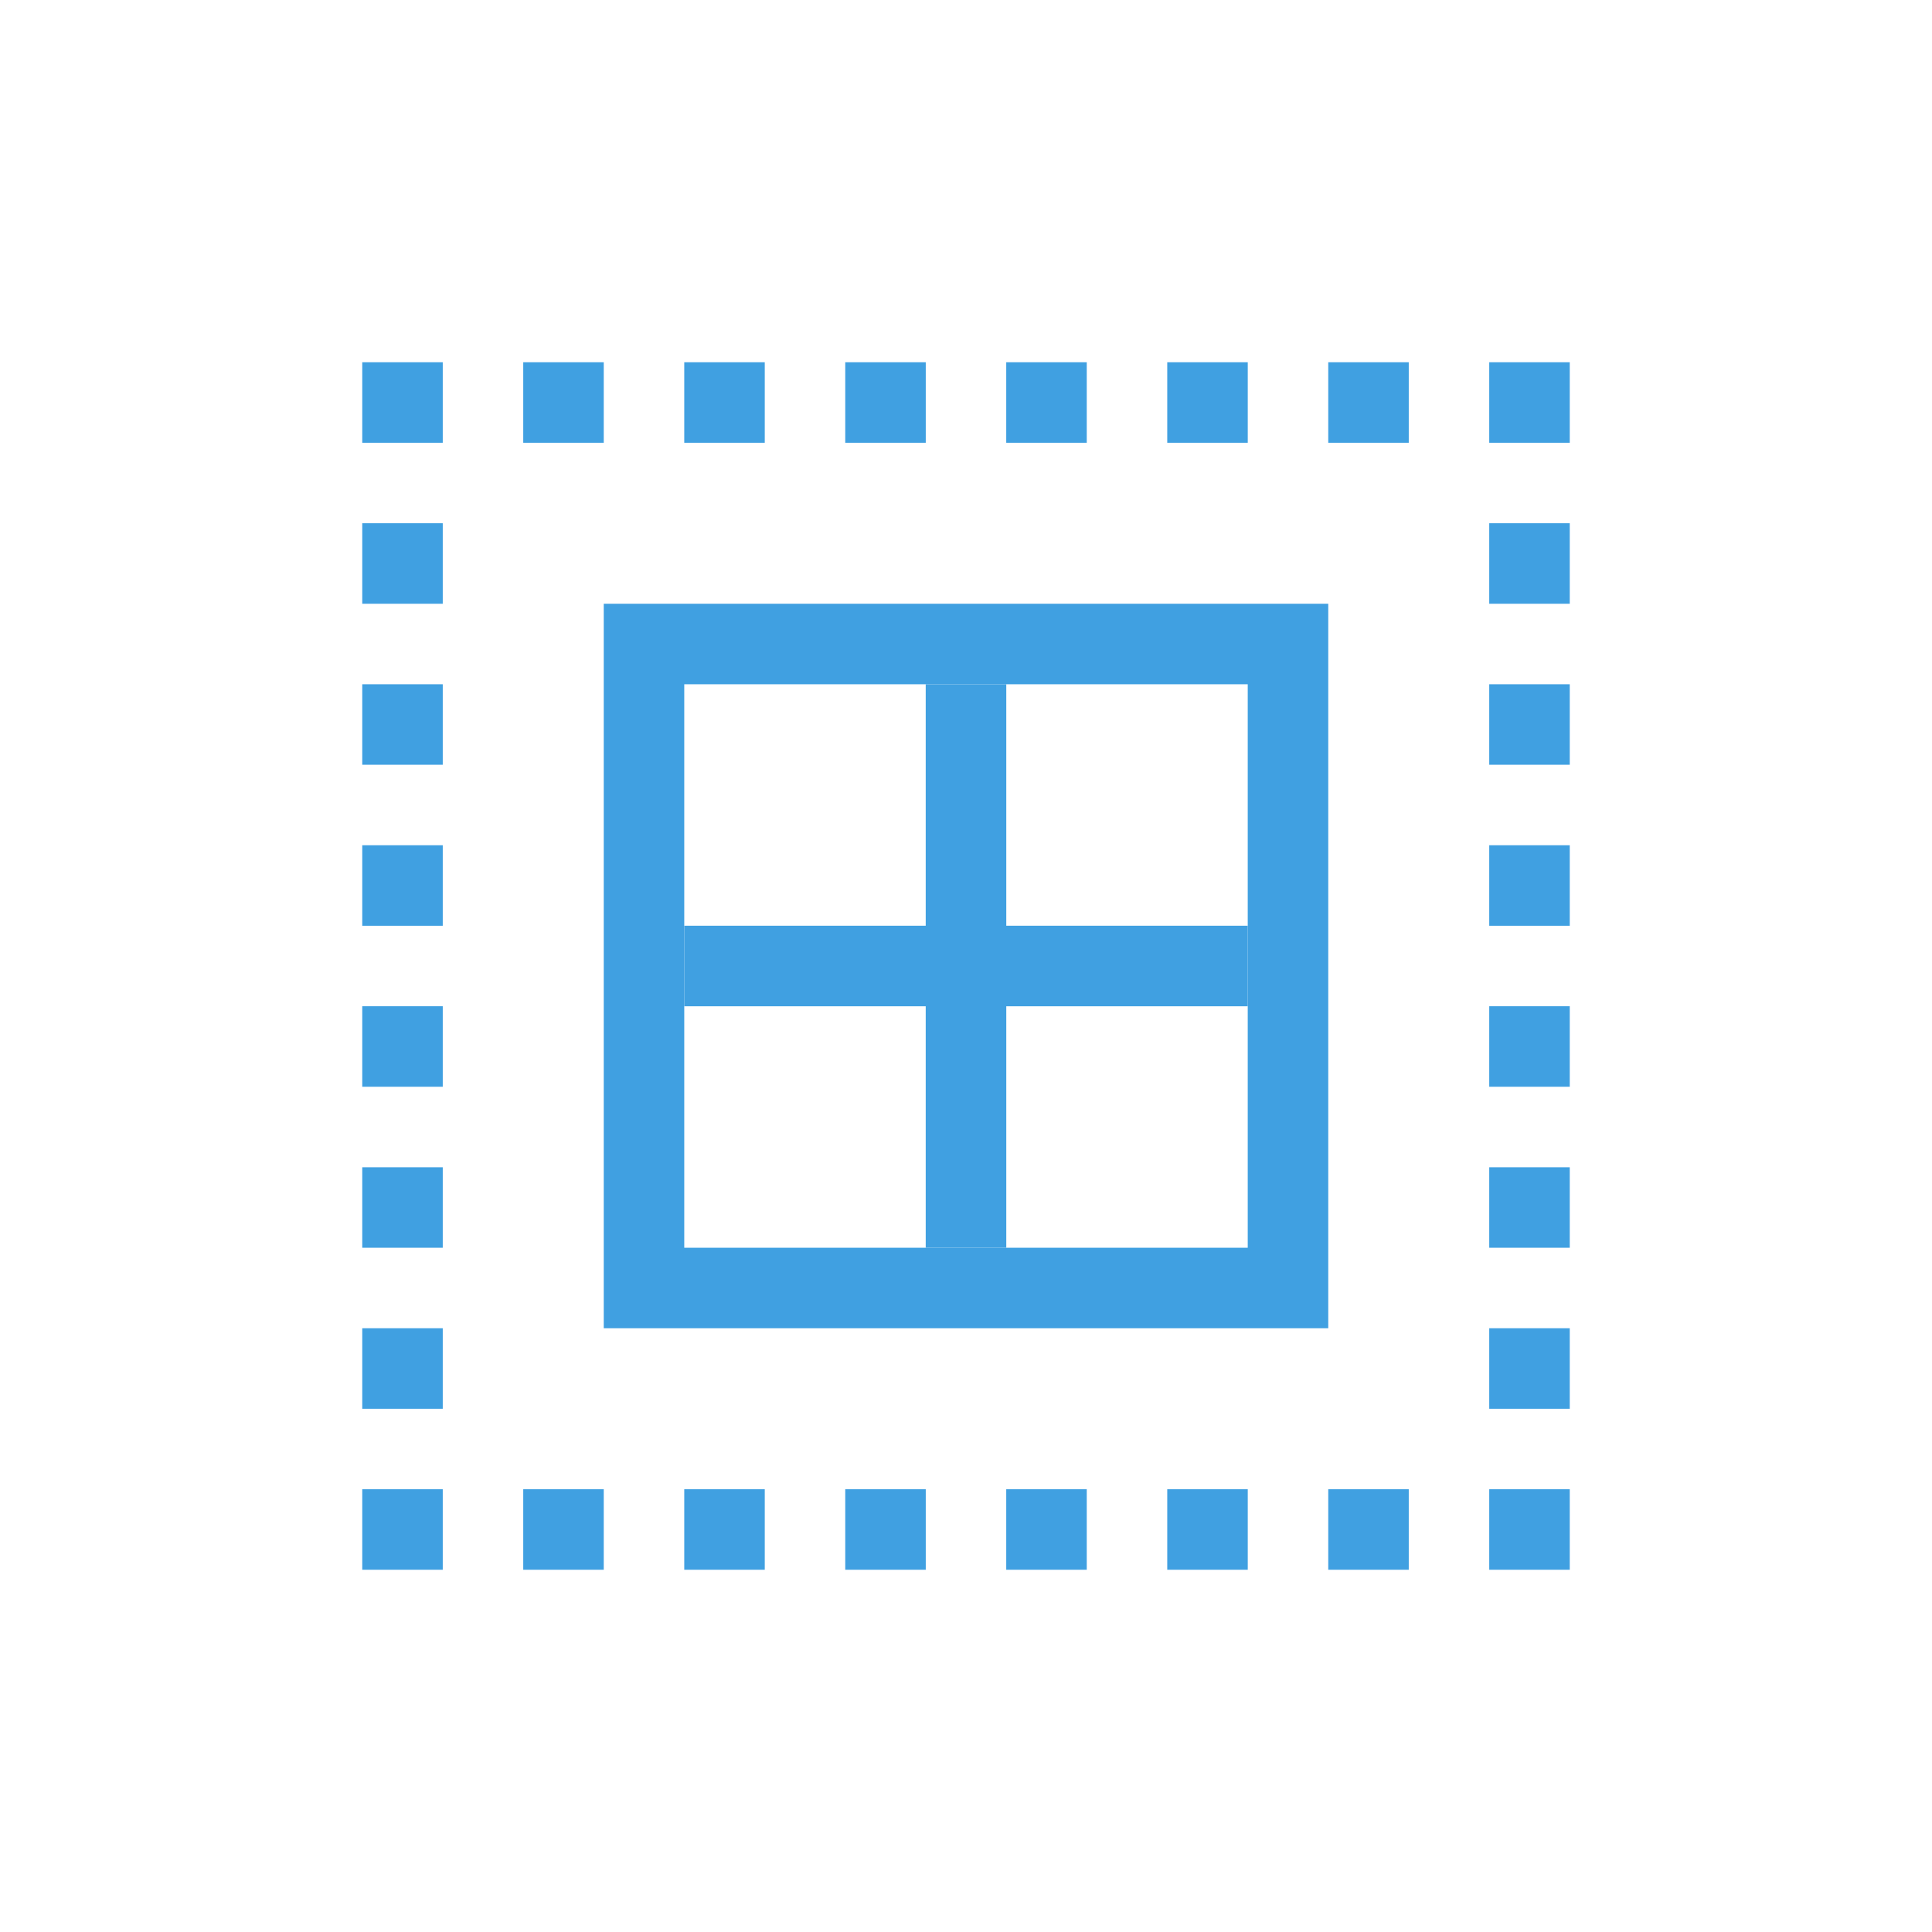
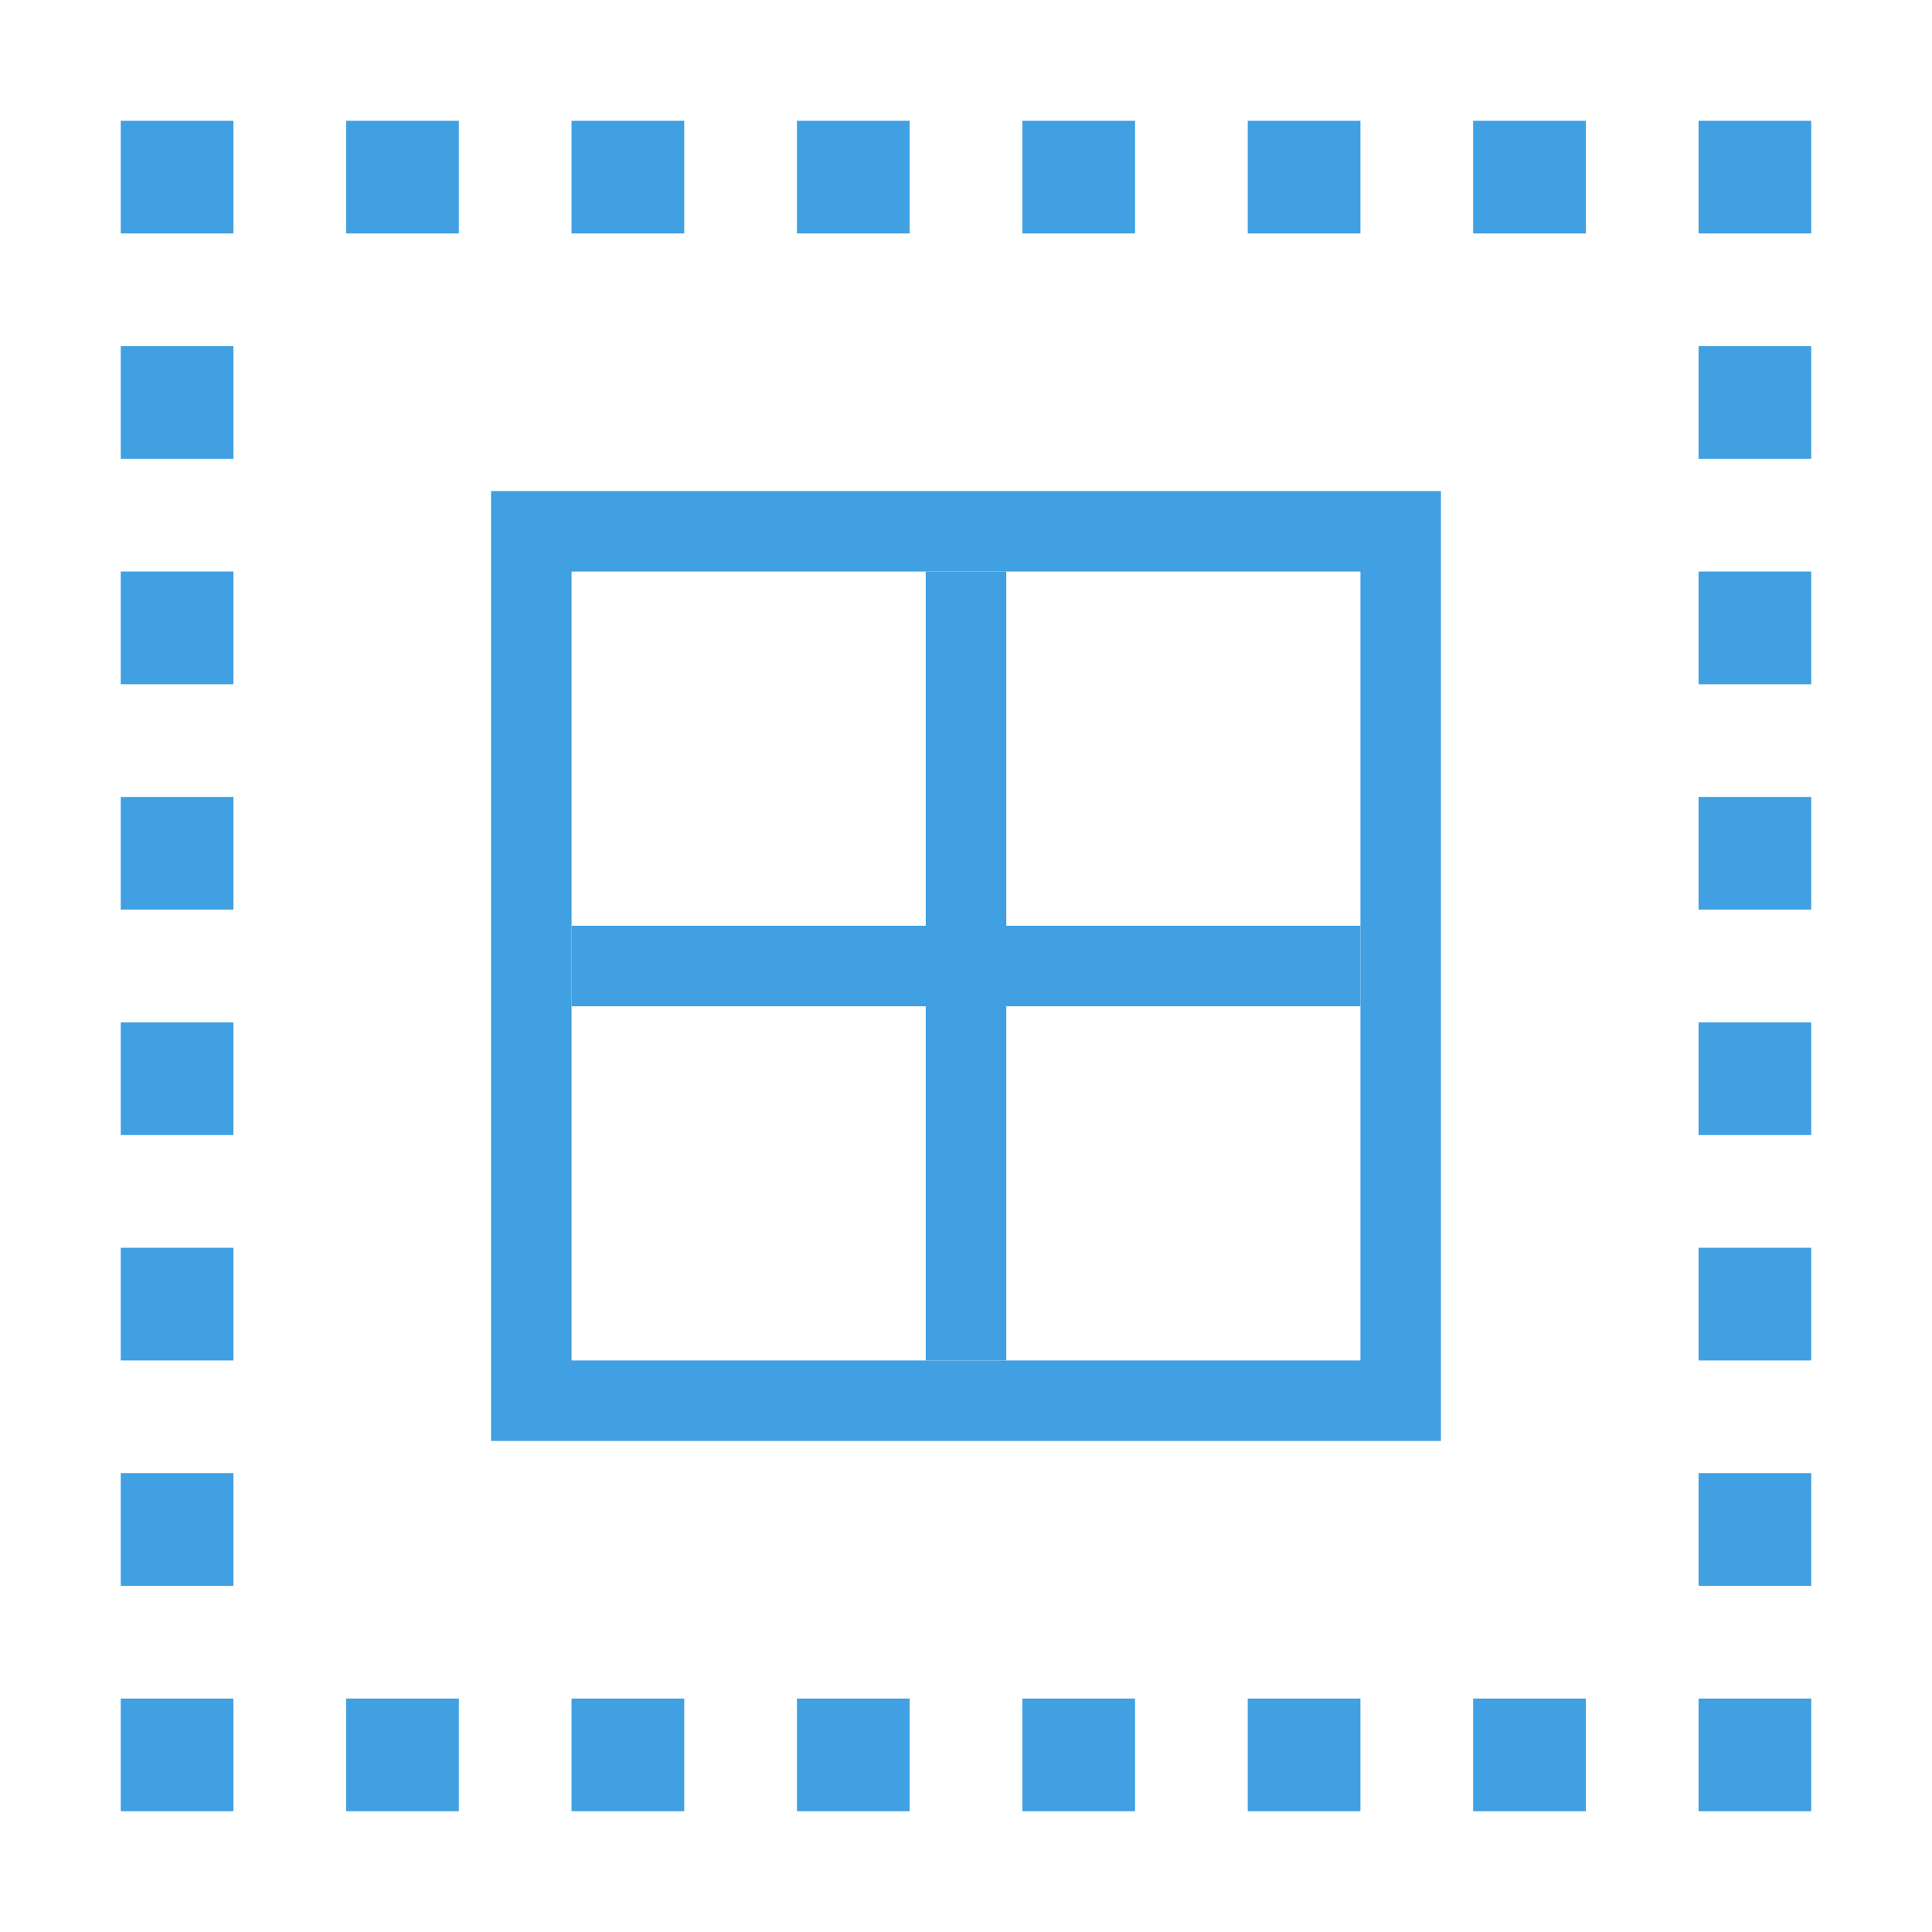
<svg xmlns="http://www.w3.org/2000/svg" width="100%" height="100%" viewBox="0 0 100 100" version="1.1" xml:space="preserve" style="fill-rule:evenodd;clip-rule:evenodd;stroke-miterlimit:1.5;">
  <g id="selectAll">
    <g>
-       <rect x="18.75" y="18.75" width="4.167" height="4.167" style="fill:#40a0e1;" />
-       <rect x="43.75" y="18.75" width="4.167" height="4.167" style="fill:#40a0e1;" />
-       <rect x="68.75" y="18.75" width="4.167" height="4.167" style="fill:#40a0e1;" />
-       <rect x="27.083" y="18.75" width="4.167" height="4.167" style="fill:#40a0e1;" />
-       <rect x="52.083" y="18.75" width="4.167" height="4.167" style="fill:#40a0e1;" />
-       <rect x="35.417" y="18.75" width="4.167" height="4.167" style="fill:#40a0e1;" />
-       <rect x="60.417" y="18.75" width="4.167" height="4.167" style="fill:#40a0e1;" />
+       <rect x="6.25" y="6.25" width="5.833" height="5.833" style="fill:#40a0e1;" />
+       <rect x="41.25" y="6.25" width="5.833" height="5.833" style="fill:#40a0e1;" />
+       <rect x="76.25" y="6.25" width="5.833" height="5.833" style="fill:#40a0e1;" />
+       <rect x="17.917" y="6.25" width="5.833" height="5.833" style="fill:#40a0e1;" />
+       <rect x="52.917" y="6.25" width="5.833" height="5.833" style="fill:#40a0e1;" />
+       <rect x="29.583" y="6.25" width="5.833" height="5.833" style="fill:#40a0e1;" />
+       <rect x="64.583" y="6.25" width="5.833" height="5.833" style="fill:#40a0e1;" />
    </g>
    <g>
-       <path d="M22.917,31.25l-0,-4.167l-4.167,0l0,4.167l4.167,-0Z" style="fill:#40a0e1;" />
-       <path d="M22.917,56.25l-0,-4.167l-4.167,0l0,4.167l4.167,-0Z" style="fill:#40a0e1;" />
-       <path d="M22.917,81.25l-0,-4.167l-4.167,0l0,4.167l4.167,-0Z" style="fill:#40a0e1;" />
-       <path d="M22.917,39.583l-0,-4.166l-4.167,-0l0,4.166l4.167,0Z" style="fill:#40a0e1;" />
-       <path d="M22.917,64.583l-0,-4.166l-4.167,-0l0,4.166l4.167,0Z" style="fill:#40a0e1;" />
-       <path d="M22.917,47.917l-0,-4.167l-4.167,-0l0,4.167l4.167,-0Z" style="fill:#40a0e1;" />
-       <path d="M22.917,72.917l-0,-4.167l-4.167,-0l0,4.167l4.167,-0Z" style="fill:#40a0e1;" />
+       <path d="M12.083,23.75l0,-5.833l-5.833,-0l-0,5.833l5.833,-0Z" style="fill:#40a0e1;" />
+       <path d="M12.083,58.75l0,-5.833l-5.833,-0l-0,5.833l5.833,0Z" style="fill:#40a0e1;" />
+       <path d="M12.083,93.75l0,-5.833l-5.833,-0l-0,5.833l5.833,0Z" style="fill:#40a0e1;" />
+       <path d="M12.083,35.417l0,-5.834l-5.833,0l-0,5.834l5.833,-0Z" style="fill:#40a0e1;" />
+       <path d="M12.083,70.417l0,-5.834l-5.833,0l-0,5.834l5.833,-0Z" style="fill:#40a0e1;" />
+       <path d="M12.083,47.083l0,-5.833l-5.833,-0l-0,5.833l5.833,0Z" style="fill:#40a0e1;" />
+       <path d="M12.083,82.083l0,-5.833l-5.833,0l-0,5.833l5.833,0Z" style="fill:#40a0e1;" />
    </g>
    <g>
-       <rect x="77.083" y="77.083" width="4.167" height="4.167" style="fill:#40a0e1;" />
-       <rect x="52.083" y="77.083" width="4.167" height="4.167" style="fill:#40a0e1;" />
-       <rect x="27.083" y="77.083" width="4.167" height="4.167" style="fill:#40a0e1;" />
-       <rect x="68.75" y="77.083" width="4.167" height="4.167" style="fill:#40a0e1;" />
-       <rect x="43.75" y="77.083" width="4.167" height="4.167" style="fill:#40a0e1;" />
-       <rect x="60.417" y="77.083" width="4.167" height="4.167" style="fill:#40a0e1;" />
-       <rect x="35.417" y="77.083" width="4.167" height="4.167" style="fill:#40a0e1;" />
+       <rect x="87.917" y="87.917" width="5.833" height="5.833" style="fill:#40a0e1;" />
+       <rect x="52.917" y="87.917" width="5.833" height="5.833" style="fill:#40a0e1;" />
+       <rect x="17.917" y="87.917" width="5.833" height="5.833" style="fill:#40a0e1;" />
+       <rect x="76.25" y="87.917" width="5.833" height="5.833" style="fill:#40a0e1;" />
+       <rect x="41.25" y="87.917" width="5.833" height="5.833" style="fill:#40a0e1;" />
+       <rect x="64.583" y="87.917" width="5.833" height="5.833" style="fill:#40a0e1;" />
+       <rect x="29.583" y="87.917" width="5.833" height="5.833" style="fill:#40a0e1;" />
    </g>
    <g>
-       <path d="M77.083,68.75l0,4.167l4.167,-0l0,-4.167l-4.167,0Z" style="fill:#40a0e1;" />
-       <path d="M77.083,43.75l0,4.167l4.167,-0l0,-4.167l-4.167,0Z" style="fill:#40a0e1;" />
-       <path d="M77.083,18.75l0,4.167l4.167,-0l0,-4.167l-4.167,0Z" style="fill:#40a0e1;" />
-       <path d="M77.083,60.417l0,4.166l4.167,0l0,-4.166l-4.167,-0Z" style="fill:#40a0e1;" />
-       <path d="M77.083,35.417l0,4.166l4.167,0l0,-4.166l-4.167,-0Z" style="fill:#40a0e1;" />
-       <path d="M77.083,52.083l0,4.167l4.167,0l0,-4.167l-4.167,0Z" style="fill:#40a0e1;" />
-       <path d="M77.083,27.083l0,4.167l4.167,0l0,-4.167l-4.167,0Z" style="fill:#40a0e1;" />
+       <path d="M87.917,76.25l-0,5.833l5.833,0l0,-5.833l-5.833,0Z" style="fill:#40a0e1;" />
+       <path d="M87.917,41.25l-0,5.833l5.833,0l0,-5.833l-5.833,0Z" style="fill:#40a0e1;" />
+       <path d="M87.917,6.25l-0,5.833l5.833,0l0,-5.833l-5.833,-0Z" style="fill:#40a0e1;" />
+       <path d="M87.917,64.583l-0,5.834l5.833,-0l0,-5.834l-5.833,0Z" style="fill:#40a0e1;" />
+       <path d="M87.917,29.583l-0,5.834l5.833,-0l0,-5.834l-5.833,0Z" style="fill:#40a0e1;" />
+       <path d="M87.917,52.917l-0,5.833l5.833,0l0,-5.833l-5.833,-0Z" style="fill:#40a0e1;" />
+       <path d="M87.917,17.917l-0,5.833l5.833,0l0,-5.833l-5.833,-0Z" style="fill:#40a0e1;" />
    </g>
-     <path d="M68.75,31.25l-37.5,-0l-0,37.5l37.5,-0l-0,-37.5Zm-4.167,4.167l-29.166,-0l-0,29.166l29.166,0l0,-29.166Z" style="fill:#40a0e1;" />
-     <path d="M35.417,50l29.166,0" style="fill:none;stroke:#40a0e1;stroke-width:4.17px;" />
-     <path d="M50,35.417l-0,29.166" style="fill:none;stroke:#40a0e1;stroke-width:4.17px;" />
+     <path d="M74.583,25.417l-49.166,-0l-0,49.166l49.166,0l0,-49.166Zm-4.166,4.166l-40.834,0l0,40.834l40.834,-0l-0,-40.834Z" style="fill:#40a0e1;" />
+     <path d="M29.583,50l40.834,0" style="fill:none;stroke:#40a0e1;stroke-width:4.17px;" />
+     <path d="M50,29.583l-0,40.834" style="fill:none;stroke:#40a0e1;stroke-width:4.17px;" />
  </g>
  <g id="garbageCan" />
  <g id="attribute" />
  <g id="playAdd" />
  <g id="checked" />
  <g id="check" />
  <g id="fullScreen" />
  <g id="loop" />
  <g id="loopSingle" />
  <g id="more" />
  <g id="random" />
  <g id="play" />
  <g id="playNext" />
  <g id="playPrevious" />
  <g id="search" />
  <g id="playing" />
  <g id="clock" />
  <g id="back" />
  <g id="close" />
  <g id="menu" />
  <g id="playList" />
  <g id="musicNote" />
  <g id="plus" />
  <g id="scaleToMinimal" />
  <g id="album" />
  <g id="pause" />
  <g id="pen" />
  <g id="flat" />
</svg>
